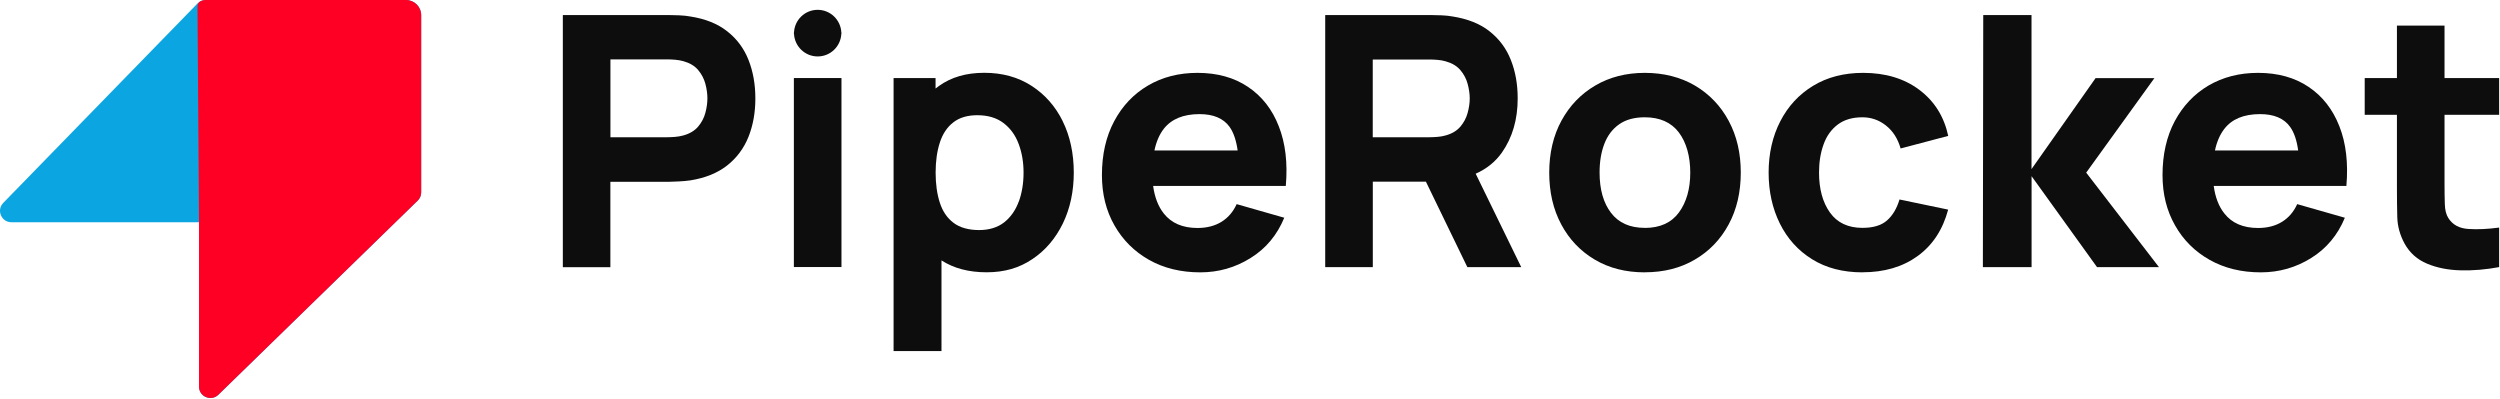
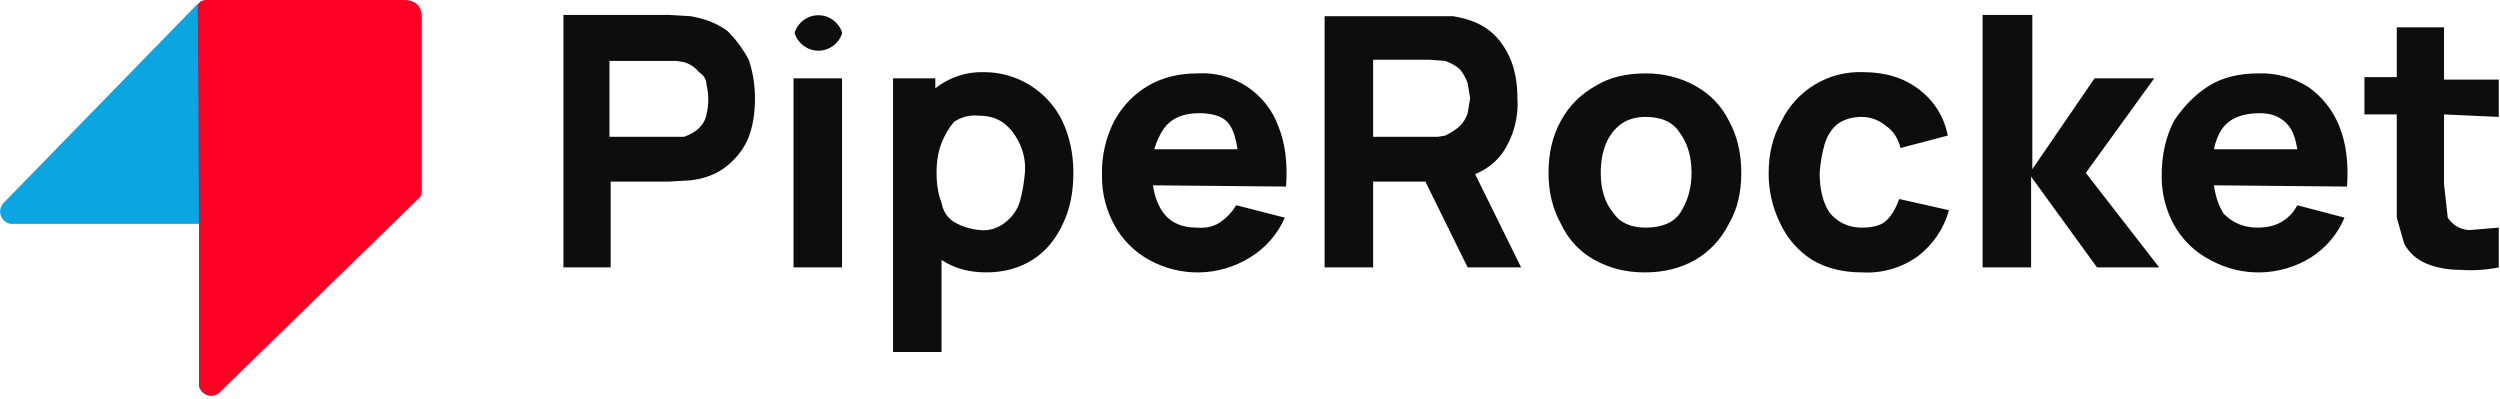
- <svg xmlns="http://www.w3.org/2000/svg" width="201" height="32" viewBox="0 0 201 32" fill="none">
-   <path d="M32.648 0H16.54C16.295 0 16.054 0.098 15.883 0.275L0.261 16.314C-0.304 16.893 0.109 17.869 0.918 17.869H16V31.082C16 31.891 16.977 32.303 17.556 31.739L33.59 16.122C33.766 15.951 33.864 15.715 33.864 15.465V1.222C33.864 0.545 33.315 0 32.643 0H32.648Z" fill="#0BA6E2" />
-   <path d="M16 17.869V31.082C16 31.891 16.976 32.303 17.555 31.739L33.589 16.122C33.766 15.951 33.864 15.715 33.864 15.465V1.222C33.864 0.545 33.315 0 32.642 0H16.535C16.289 0 15.877 0.103 15.877 0.52" fill="url(#paint0_linear_3_39)" />
-   <path d="M45.252 21.475V1.212H53.808C54.005 1.212 54.27 1.217 54.603 1.231C54.937 1.246 55.236 1.275 55.496 1.325C56.708 1.511 57.699 1.908 58.474 2.522C59.25 3.13 59.819 3.9 60.182 4.823C60.545 5.745 60.731 6.775 60.731 7.914C60.731 9.052 60.545 10.078 60.177 11.005C59.804 11.927 59.235 12.697 58.46 13.306C57.684 13.914 56.698 14.312 55.496 14.503C55.231 14.542 54.932 14.567 54.593 14.586C54.255 14.606 53.995 14.616 53.803 14.616H49.074V21.485H45.247L45.252 21.475ZM49.079 11.034H53.637C53.833 11.034 54.049 11.024 54.284 11.005C54.52 10.985 54.736 10.946 54.932 10.892C55.447 10.75 55.845 10.514 56.129 10.181C56.409 9.847 56.605 9.479 56.713 9.067C56.821 8.66 56.875 8.272 56.875 7.904C56.875 7.536 56.821 7.153 56.713 6.741C56.605 6.334 56.409 5.961 56.129 5.627C55.849 5.294 55.447 5.058 54.932 4.916C54.736 4.862 54.52 4.823 54.284 4.803C54.049 4.784 53.833 4.774 53.637 4.774H49.079V11.02V11.034Z" fill="#0d0d0d" />
-   <path d="M67.654 6.275H63.827V21.47H67.654V6.275Z" fill="#0d0d0d" />
-   <path d="M67.654 2.62H67.644C67.6 1.604 66.766 0.79 65.741 0.79C64.715 0.79 63.881 1.599 63.837 2.62H63.827C63.827 2.62 63.827 2.649 63.827 2.664C63.827 2.679 63.827 2.693 63.827 2.708H63.837C63.881 3.724 64.715 4.538 65.741 4.538C66.766 4.538 67.6 3.729 67.644 2.708H67.654C67.654 2.708 67.654 2.679 67.654 2.664C67.654 2.649 67.654 2.635 67.654 2.62Z" fill="#0d0d0d" />
-   <path d="M85.444 9.744C84.846 8.537 84.007 7.59 82.932 6.898C81.853 6.201 80.587 5.853 79.135 5.853C77.682 5.853 76.475 6.206 75.489 6.913C75.396 6.977 75.308 7.045 75.219 7.119V6.275H71.844V28.226H75.695V20.935C76.681 21.573 77.893 21.892 79.326 21.892C80.759 21.892 81.946 21.544 82.996 20.837C84.046 20.136 84.865 19.174 85.454 17.967C86.038 16.76 86.332 15.391 86.332 13.875C86.332 12.359 86.038 10.946 85.439 9.744H85.444ZM81.907 16.206C81.652 16.902 81.264 17.457 80.739 17.874C80.214 18.286 79.532 18.497 78.713 18.497C77.893 18.497 77.177 18.305 76.667 17.918C76.152 17.53 75.788 16.995 75.563 16.299C75.337 15.607 75.224 14.797 75.224 13.88C75.224 12.962 75.337 12.153 75.563 11.461C75.788 10.764 76.147 10.225 76.642 9.842C77.138 9.454 77.781 9.263 78.575 9.263C79.434 9.263 80.131 9.474 80.68 9.891C81.23 10.308 81.637 10.867 81.897 11.564C82.162 12.266 82.294 13.036 82.294 13.88C82.294 14.724 82.167 15.509 81.912 16.21L81.907 16.206Z" fill="#0d0d0d" />
-   <path d="M103.378 14.945C103.54 13.105 103.349 11.51 102.814 10.151C102.284 8.787 101.455 7.732 100.341 6.987C99.227 6.236 97.868 5.858 96.274 5.858C94.772 5.858 93.448 6.202 92.295 6.879C91.137 7.561 90.234 8.517 89.581 9.744C88.924 10.971 88.595 12.418 88.595 14.076C88.595 15.597 88.929 16.942 89.601 18.119C90.273 19.302 91.2 20.224 92.388 20.896C93.575 21.563 94.949 21.897 96.504 21.897C97.966 21.897 99.316 21.514 100.547 20.744C101.783 19.979 102.681 18.894 103.255 17.506L99.428 16.412C99.144 17.035 98.737 17.506 98.207 17.835C97.672 18.163 97.024 18.33 96.278 18.33C95.086 18.33 94.183 17.942 93.57 17.167C93.124 16.603 92.834 15.862 92.712 14.95H103.383L103.378 14.945ZM92.815 12.104C92.962 11.397 93.212 10.819 93.56 10.367C94.179 9.572 95.135 9.175 96.44 9.175C97.554 9.175 98.359 9.513 98.854 10.195C99.173 10.642 99.394 11.28 99.507 12.099H92.81L92.815 12.104Z" fill="#0d0d0d" />
-   <path d="M118.641 13.968C119.525 13.576 120.231 13.007 120.756 12.261C121.6 11.054 122.022 9.606 122.022 7.909C122.022 6.775 121.84 5.745 121.472 4.823C121.109 3.895 120.535 3.13 119.765 2.522C118.995 1.908 117.999 1.516 116.792 1.325C116.527 1.275 116.228 1.246 115.899 1.231C115.565 1.217 115.3 1.212 115.104 1.212H106.547V21.475H110.374V14.606H114.643L117.974 21.475H122.306L118.646 13.968H118.641ZM110.369 4.784H114.927C115.124 4.784 115.335 4.793 115.57 4.813C115.806 4.833 116.021 4.867 116.218 4.926C116.733 5.068 117.13 5.304 117.415 5.637C117.699 5.971 117.891 6.344 117.999 6.746C118.107 7.153 118.166 7.541 118.166 7.909C118.166 8.277 118.112 8.66 117.999 9.072C117.891 9.474 117.699 9.847 117.415 10.181C117.13 10.514 116.738 10.75 116.218 10.892C116.021 10.951 115.806 10.985 115.57 11.005C115.335 11.024 115.124 11.034 114.927 11.034H110.369V4.784Z" fill="#0d0d0d" />
-   <path d="M132.237 21.897C130.706 21.897 129.367 21.554 128.214 20.872C127.061 20.185 126.163 19.243 125.52 18.036C124.877 16.829 124.558 15.445 124.558 13.88C124.558 12.315 124.887 10.897 125.545 9.695C126.202 8.493 127.105 7.551 128.263 6.874C129.416 6.197 130.745 5.858 132.247 5.858C133.748 5.858 135.122 6.202 136.28 6.884C137.438 7.57 138.34 8.512 138.988 9.719C139.636 10.926 139.959 12.31 139.959 13.875C139.959 15.44 139.636 16.843 138.983 18.046C138.331 19.253 137.428 20.195 136.265 20.872C135.107 21.554 133.768 21.892 132.247 21.892L132.237 21.897ZM132.237 18.325C133.463 18.325 134.381 17.908 134.989 17.079C135.593 16.25 135.897 15.18 135.897 13.88C135.897 12.58 135.588 11.451 134.975 10.642C134.361 9.837 133.449 9.43 132.237 9.43C131.403 9.43 130.716 9.616 130.181 9.994C129.646 10.367 129.249 10.892 128.994 11.554C128.734 12.222 128.606 12.997 128.606 13.875C128.606 15.234 128.915 16.319 129.529 17.118C130.142 17.918 131.045 18.32 132.237 18.32V18.325Z" fill="#0d0d0d" />
-   <path d="M149.743 21.897C148.168 21.897 146.819 21.544 145.69 20.842C144.562 20.141 143.703 19.184 143.1 17.972C142.501 16.76 142.197 15.396 142.197 13.875C142.197 12.354 142.511 10.961 143.134 9.754C143.757 8.542 144.636 7.59 145.774 6.898C146.907 6.207 148.252 5.858 149.797 5.858C151.588 5.858 153.094 6.31 154.306 7.217C155.518 8.125 156.298 9.356 156.637 10.926L152.81 11.937C152.584 11.147 152.191 10.534 151.632 10.092C151.073 9.651 150.445 9.43 149.738 9.43C148.929 9.43 148.271 9.626 147.756 10.014C147.241 10.402 146.858 10.931 146.618 11.604C146.372 12.276 146.25 13.031 146.25 13.875C146.25 15.2 146.544 16.27 147.128 17.089C147.712 17.908 148.585 18.32 149.738 18.32C150.602 18.32 151.259 18.124 151.711 17.727C152.162 17.334 152.501 16.77 152.721 16.039L156.632 16.853C156.2 18.468 155.385 19.709 154.183 20.582C152.981 21.456 151.5 21.892 149.738 21.892L149.743 21.897Z" fill="#0d0d0d" />
-   <path d="M159.423 21.475L159.453 1.212H163.334V13.595L168.485 6.28H173.215L167.73 13.88L173.583 21.48H168.603L163.339 14.165V21.48H159.428L159.423 21.475Z" fill="#0d0d0d" />
-   <path d="M188.65 14.945C188.807 13.105 188.62 11.51 188.086 10.151C187.551 8.787 186.726 7.732 185.613 6.987C184.499 6.236 183.14 5.858 181.545 5.858C180.044 5.858 178.719 6.202 177.561 6.879C176.408 7.561 175.506 8.517 174.848 9.744C174.196 10.971 173.867 12.418 173.867 14.076C173.867 15.597 174.201 16.942 174.873 18.119C175.54 19.302 176.467 20.224 177.66 20.896C178.847 21.563 180.216 21.897 181.771 21.897C183.233 21.897 184.587 21.514 185.819 20.744C187.05 19.979 187.953 18.894 188.527 17.506L184.695 16.412C184.411 17.035 184.008 17.506 183.474 17.835C182.944 18.163 182.296 18.33 181.55 18.33C180.353 18.33 179.45 17.942 178.842 17.167C178.391 16.603 178.106 15.862 177.983 14.95H188.655L188.65 14.945ZM178.081 12.104C178.229 11.397 178.484 10.819 178.832 10.367C179.445 9.572 180.402 9.175 181.707 9.175C182.826 9.175 183.631 9.513 184.121 10.195C184.445 10.642 184.661 11.28 184.774 12.099H178.077L178.081 12.104Z" fill="#0d0d0d" />
-   <path d="M196.54 9.234V14.807C196.54 15.401 196.549 15.931 196.564 16.407C196.574 16.878 196.672 17.261 196.849 17.535C197.187 18.07 197.722 18.364 198.468 18.409C199.209 18.458 200.028 18.418 200.931 18.296V21.475C199.881 21.671 198.851 21.76 197.845 21.735C196.834 21.711 195.936 21.534 195.141 21.2C194.346 20.872 193.743 20.332 193.331 19.591C192.953 18.894 192.762 18.188 192.742 17.471C192.722 16.75 192.713 15.936 192.713 15.028V9.229H190.122V6.275H192.713V2.056H196.54V6.275H200.931V9.229H196.54V9.234Z" fill="#0d0d0d" />
+ <svg xmlns="http://www.w3.org/2000/svg" width="201" height="32" fill="none" viewBox="0 0 201 32">
+   <path fill="#0ba6e2" d="M32.6 0h-16l-.7.3-15.6 16A1 1 0 0 0 .9 18H16v13a1 1 0 0 0 1.6.6l16-15.6q.3-.2.3-.6V1.2Q33.8.1 32.6 0" />
+   <path fill="url(#a)" d="M16 17.9V31a1 1 0 0 0 1.6.6l16-15.6q.3-.2.3-.6V1.2Q33.8.1 32.6 0h-16q-.6 0-.7.5" />
+   <path fill="#0d0d0d" d="M45.3 21.5V1.2h8.5l1.7.1q1.8.3 3 1.2 1 1 1.7 2.3.5 1.5.5 3.1 0 1.8-.5 3.1t-1.7 2.3-3 1.2l-1.7.1h-4.7v6.9zM49 11h6q.8-.3 1.2-.7.5-.5.6-1.1a5 5 0 0 0 0-2.4q0-.6-.6-1-.5-.6-1.2-.8l-.6-.1H49zm18.7-4.7h-3.9v15.2h3.9zm0-3.7a2 2 0 0 0-3.8 0v.1a2 2 0 0 0 3.8 0m17.7 7a7 7 0 0 0-6.3-3.9 6 6 0 0 0-3.9 1.3v-.8h-3.4v22h3.9v-7.4q1.5 1 3.6 1t3.7-1 2.5-3q.8-1.7.8-4t-.9-4.2M82 16.2q-.3 1-1.2 1.7t-2 .6-2-.6-1.1-1.6q-.4-1-.4-2.4t.4-2.4 1-1.7a3 3 0 0 1 2-.5q1.2 0 2 .6t1.3 1.7.4 2.3-.4 2.3m21.4-1.2q.2-2.8-.6-4.8a6.5 6.5 0 0 0-6.5-4.3q-2.3 0-4 1t-2.7 2.8a9 9 0 0 0-1 4.4 8 8 0 0 0 1 4 7 7 0 0 0 2.8 2.8 8 8 0 0 0 8.1-.2 7 7 0 0 0 2.8-3.2l-3.9-1q-.5.8-1.2 1.3-.8.6-2 .5-1.7 0-2.6-1.1-.7-.9-.9-2.3zm-10.6-3q.3-1 .8-1.7.9-1.2 2.8-1.2t2.5 1q.4.6.6 1.9zm25.8 2a5 5 0 0 0 2.2-1.7 7 7 0 0 0 1.2-4.4q0-1.7-.5-3-.6-1.5-1.7-2.4t-3-1.2h-10.3v20.2h3.9v-6.9h4.2l3.4 6.9h4.3zm-8.2-9.2h4.5l1.3.1q.8.3 1.2.7.4.5.6 1.1l.2 1.2-.2 1.2q-.2.6-.6 1t-1.2.8l-.6.1h-5.2zm21.8 17.1q-2.2 0-4-1t-2.7-2.9q-1-1.8-1-4.1 0-2.4 1-4.2a7 7 0 0 1 2.8-2.8q1.6-1 4-1 2.2 0 4 1t2.7 2.8q1 1.8 1 4.2t-1 4.1a7 7 0 0 1-2.7 2.9q-1.8 1-4 1m0-3.6q2 0 2.8-1.2.9-1.4.9-3.2 0-2-1-3.3-.8-1.2-2.7-1.2-1.2 0-2 .6t-1.2 1.6-.4 2.3q0 2 1 3.2.8 1.2 2.6 1.2m17.4 3.6q-2.3 0-4-1a7 7 0 0 1-2.6-3 9 9 0 0 1-.9-4q0-2.3 1-4.1a7 7 0 0 1 6.6-4q2.7 0 4.5 1.4a6 6 0 0 1 2.3 3.7l-3.8 1q-.3-1.2-1.2-1.8a3 3 0 0 0-1.9-.7q-1.2 0-2 .6-.7.6-1 1.6t-.4 2.3q0 2 .8 3.2 1 1.2 2.6 1.2 1.4 0 2-.6t1-1.7l4 .9a7 7 0 0 1-2.5 3.7 7 7 0 0 1-4.5 1.3m9.7-.4V1.2h4v12.4l5-7.3h4.8l-5.5 7.6 5.9 7.6h-5l-5.3-7.3v7.3zm29.3-6.5q.2-2.8-.6-4.8a7 7 0 0 0-2.5-3.2 7 7 0 0 0-4-1.1q-2.4 0-4 1t-2.8 2.8q-1 1.9-1 4.4a8 8 0 0 0 1 4 7 7 0 0 0 2.9 2.8 8 8 0 0 0 8.1-.2 7 7 0 0 0 2.7-3.2l-3.8-1q-.4.8-1.2 1.3t-2 .5q-1.6 0-2.7-1.1-.6-.9-.8-2.3zM178 12q.2-1 .7-1.7.9-1.2 3-1.2 1.5 0 2.3 1 .5.6.7 1.9zm18.5-2.8v5.6l.3 2.7q.6.9 1.7 1l2.4-.2v3.2q-1.5.3-3 .2-1.6 0-2.8-.5t-1.8-1.6l-.6-2.1V9.2h-2.6v-3h2.6v-4h3.8v4.2h4.4v3z" />
  <defs>
-     <linearGradient id="paint0_linear_3_39" x1="15.877" y1="16" x2="33.869" y2="16" gradientUnits="userSpaceOnUse">
-       <stop stop-color="#FF0025" />
-       <stop offset="1" stop-color="#FF0025" />
+     <linearGradient id="a" x1="15.9" x2="33.9" y1="16" y2="16" gradientUnits="userSpaceOnUse">
+       <stop stop-color="#ff0025" />
+       <stop offset="1" stop-color="#ff0025" />
    </linearGradient>
  </defs>
</svg>
